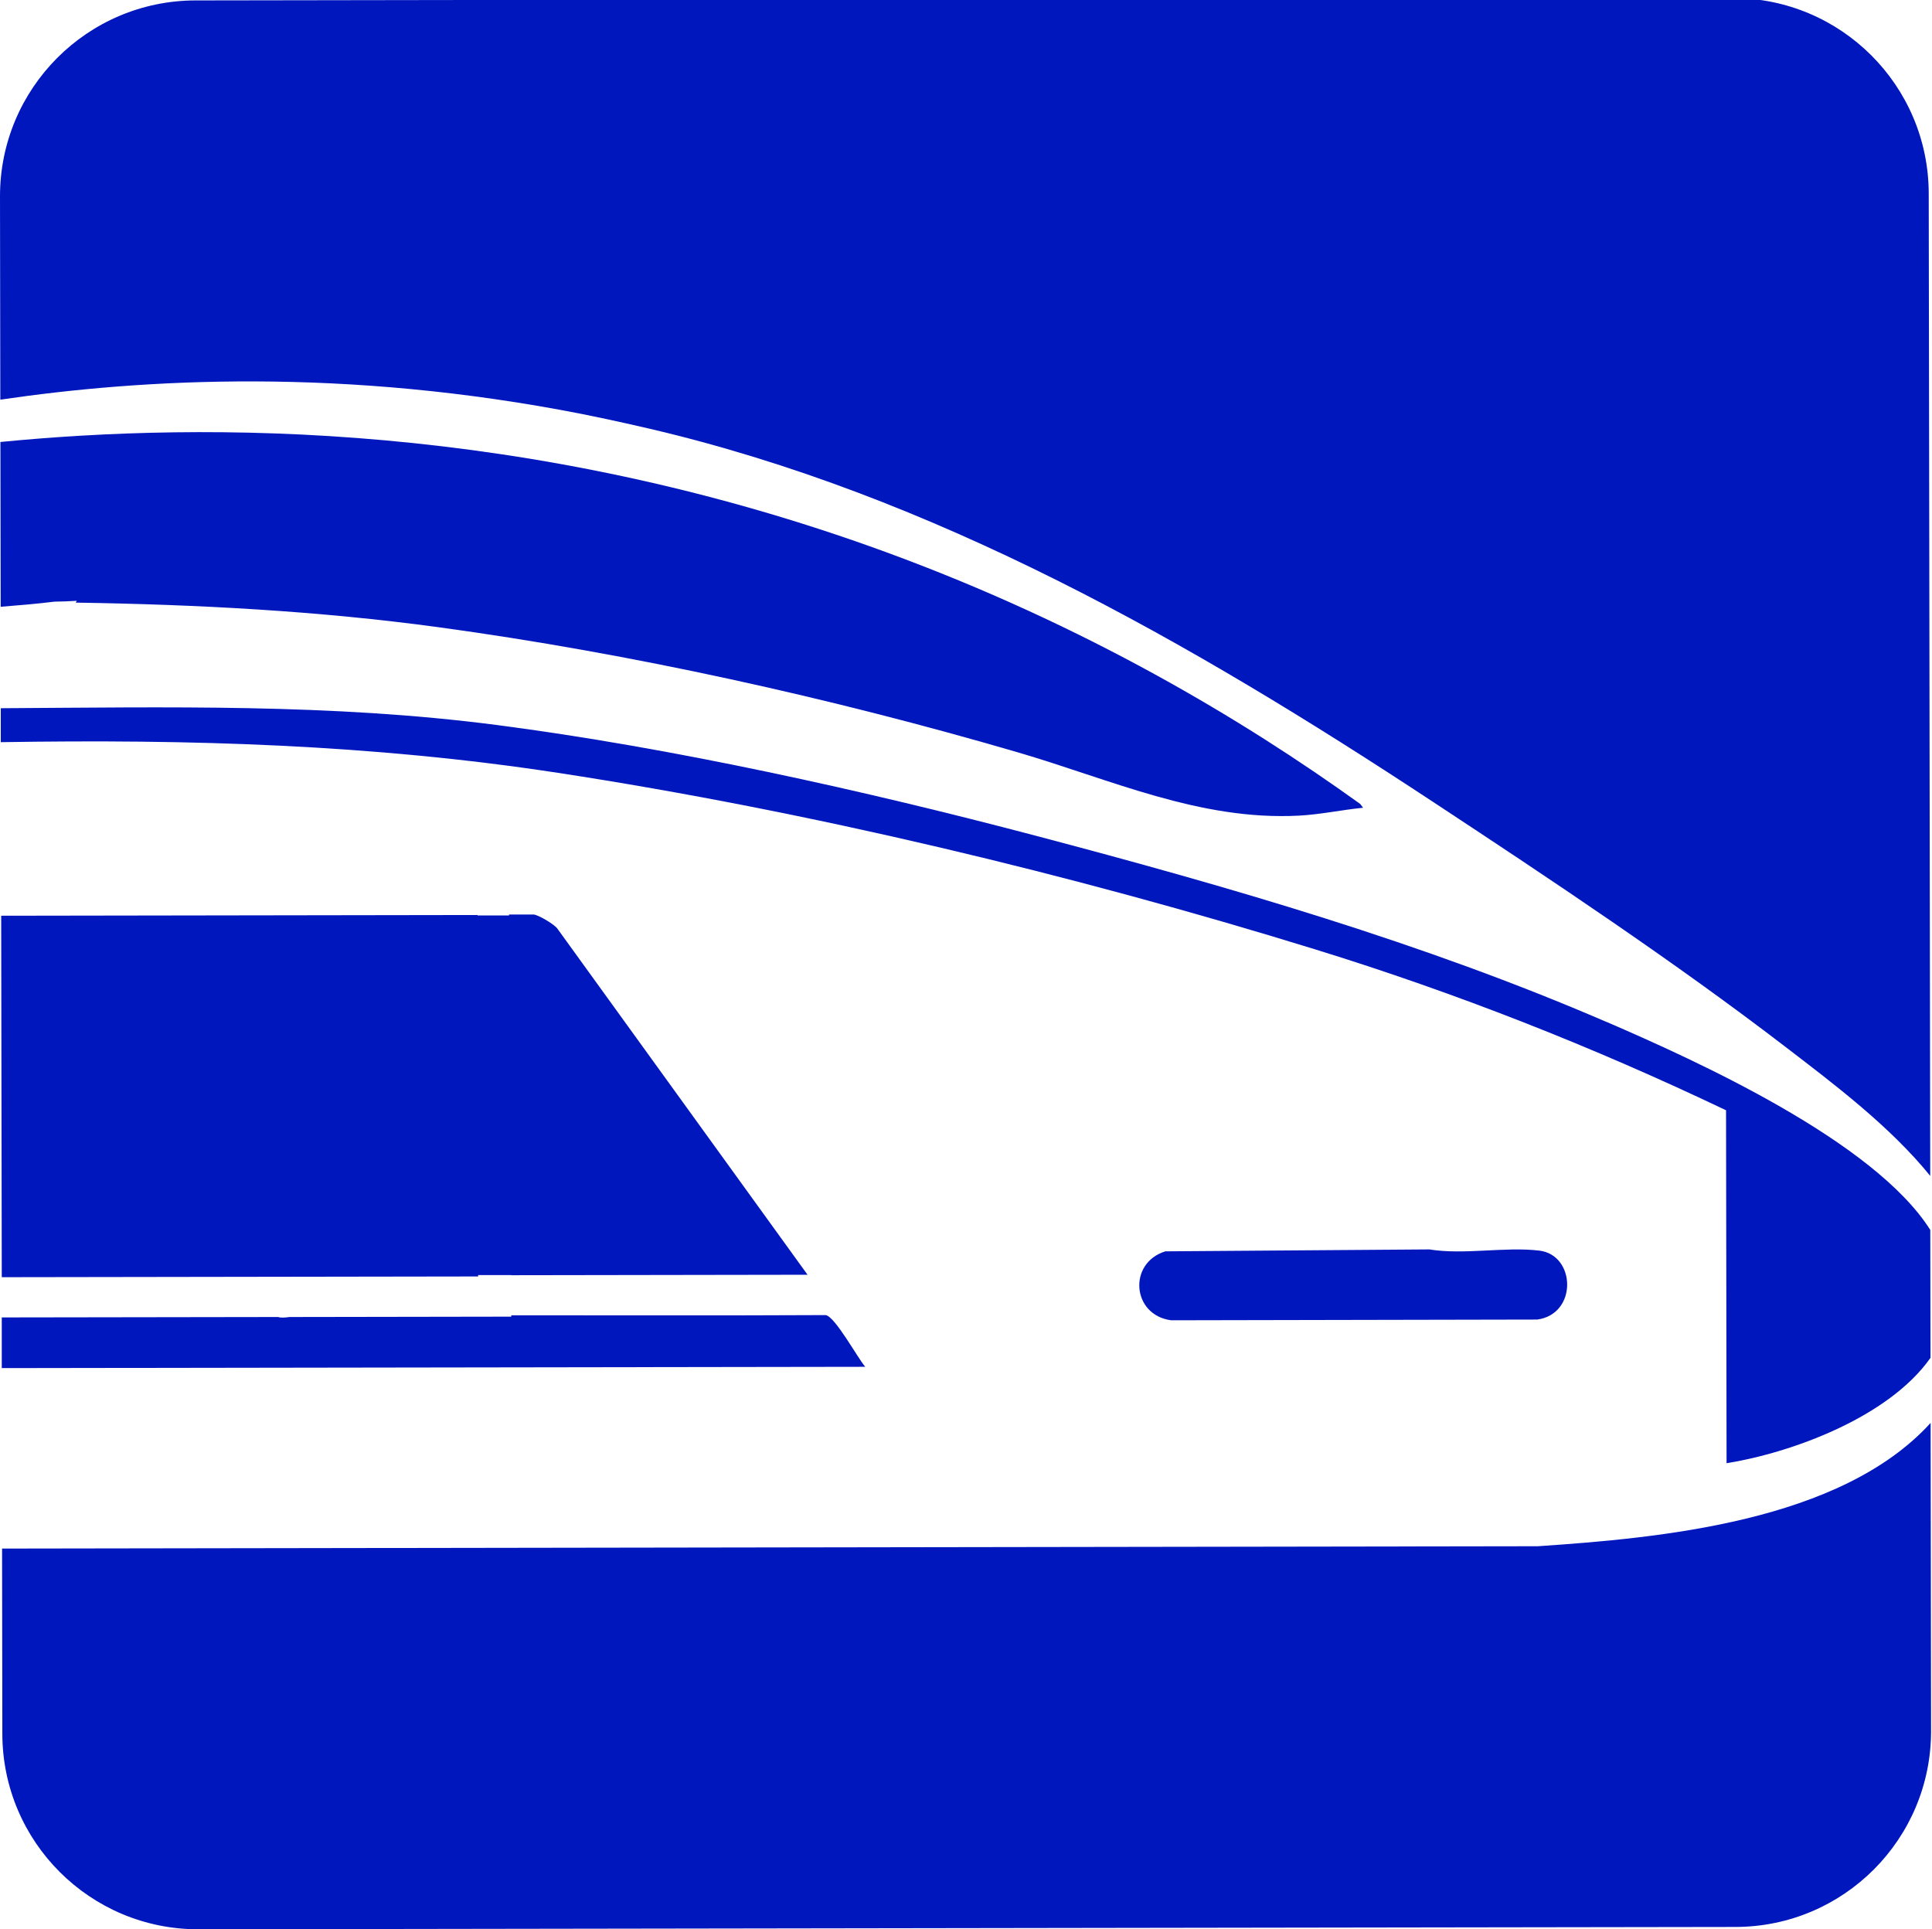
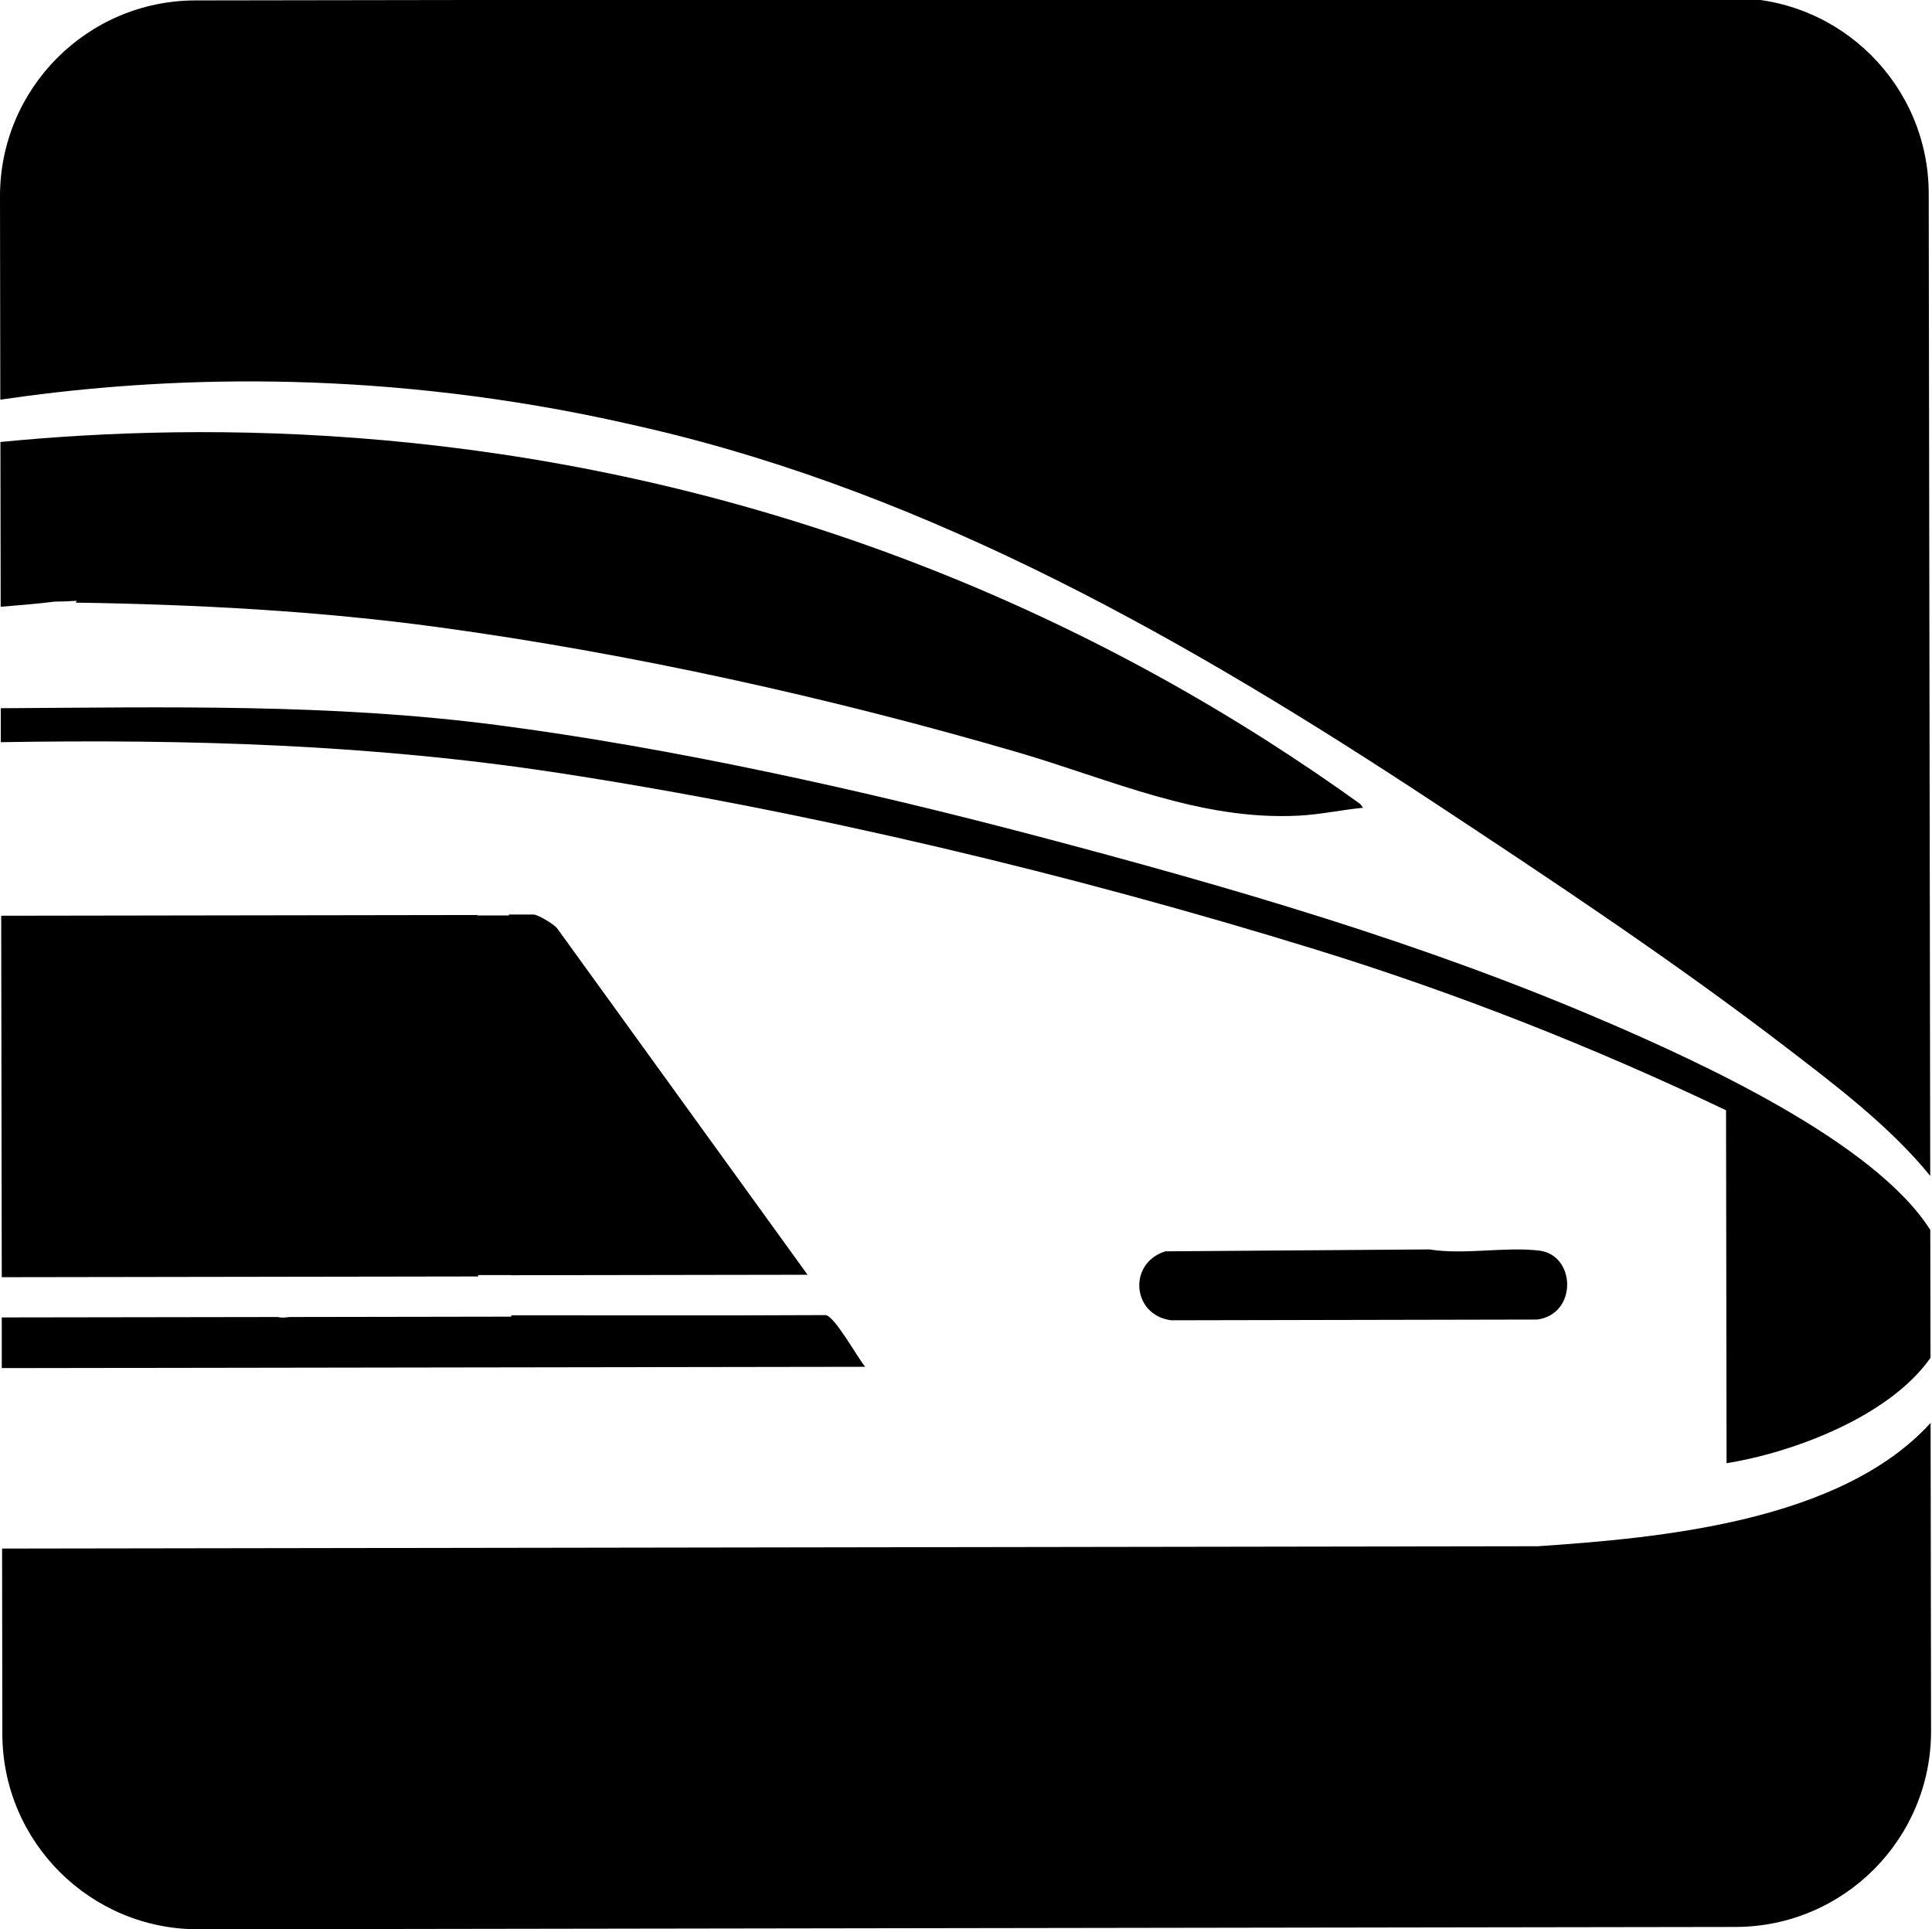
- <svg xmlns="http://www.w3.org/2000/svg" viewBox="0 0 372.14 371.53" fill="#0117BE">
+ <svg xmlns="http://www.w3.org/2000/svg" viewBox="0 0 372.14 371.53" fill="currentColor">
  <path d="M296.11 254.16c7.79-1.07 7.43-12.43.39-13.28-6.58-.79-14.5.86-21.17-.23l-50.86.37c-7.25 2.25-6.45 12.27 1.1 13.28l70.54-.14Z" />
  <path d="M309.42 196.83c-35.23-15.22-72.84-26.08-109.96-35.87-33.05-8.71-69.92-16.92-103.8-21.32-31.89-4.14-63.43-3.41-95.51-3.23v6.54c36.23-.59 71.45.42 107.34 5.91 48.38 7.41 99.06 19.56 145.78 33.98 27.15 8.38 53.59 18.79 79.2 31.01l.1 67.98c12.46-2 31.2-8.81 39.28-20.3l-.04-24.63c-10.86-17.17-45.21-32.66-62.4-40.09Z" />
  <path d="M14.79 115.72c-.07.12-.14.23-.21.35 23.36.36 46.79 1.59 69.97 4.75 36.98 5.04 75.62 13.61 111.4 24.06 17.99 5.25 35.13 13.22 54.25 12.22 4.13-.22 8.25-1.11 12.36-1.52l-.56-.73c-22.47-16.17-52.91-34.43-91.33-48.5C101.55 81.06 39.38 81.29.08 85.13l.05 31.74c3.47-.28 6.94-.56 10.39-.99 1.4-.02 2.84-.06 4.28-.16Z" />
  <path d="M333.75-.37 37.67.08C16.84.11-.03 17.02 0 37.85l.06 39.13c27.48-4.04 66.25-6.26 112.14 2.78 1.52.3 6.38 1.29 12.73 2.77 54.99 12.83 104.51 41.22 151.11 71.93 22.76 14.99 46.61 30.85 68.19 47.42 8.92 6.85 19.82 15.04 27.57 24.61l-.29-189.2c-.03-20.83-16.94-37.69-37.77-37.66Z" />
  <path d="M92.09 245.59h6.39s0 .03 0 .03l57.07-.09-48.14-66.6c-.53-.87-3.85-2.78-4.61-2.78h-4.75s0 .18 0 .18h-6.06s0-.09 0-.09l-91.76.14.11 69.62 91.76-.14v-.28Z" />
  <path d="M.4 298.26l.05 35.68c.03 20.83 16.94 37.69 37.77 37.66l296.08-.45c20.83-.03 37.69-16.94 37.66-37.77l-.09-59.31c-17.35 19.08-52.22 22.16-75.65 23.75l-295.82.45Z" />
  <path d="M159.06 253.3c-20.19.1-40.38.04-60.58.04v.26s-42.72.07-42.72.07c-.83.12-1.69.18-2.17 0l-53.25.08v9.76s166.32-.25 166.32-.25c-1.47-1.7-5.76-9.61-7.6-9.96Z" />
</svg>
